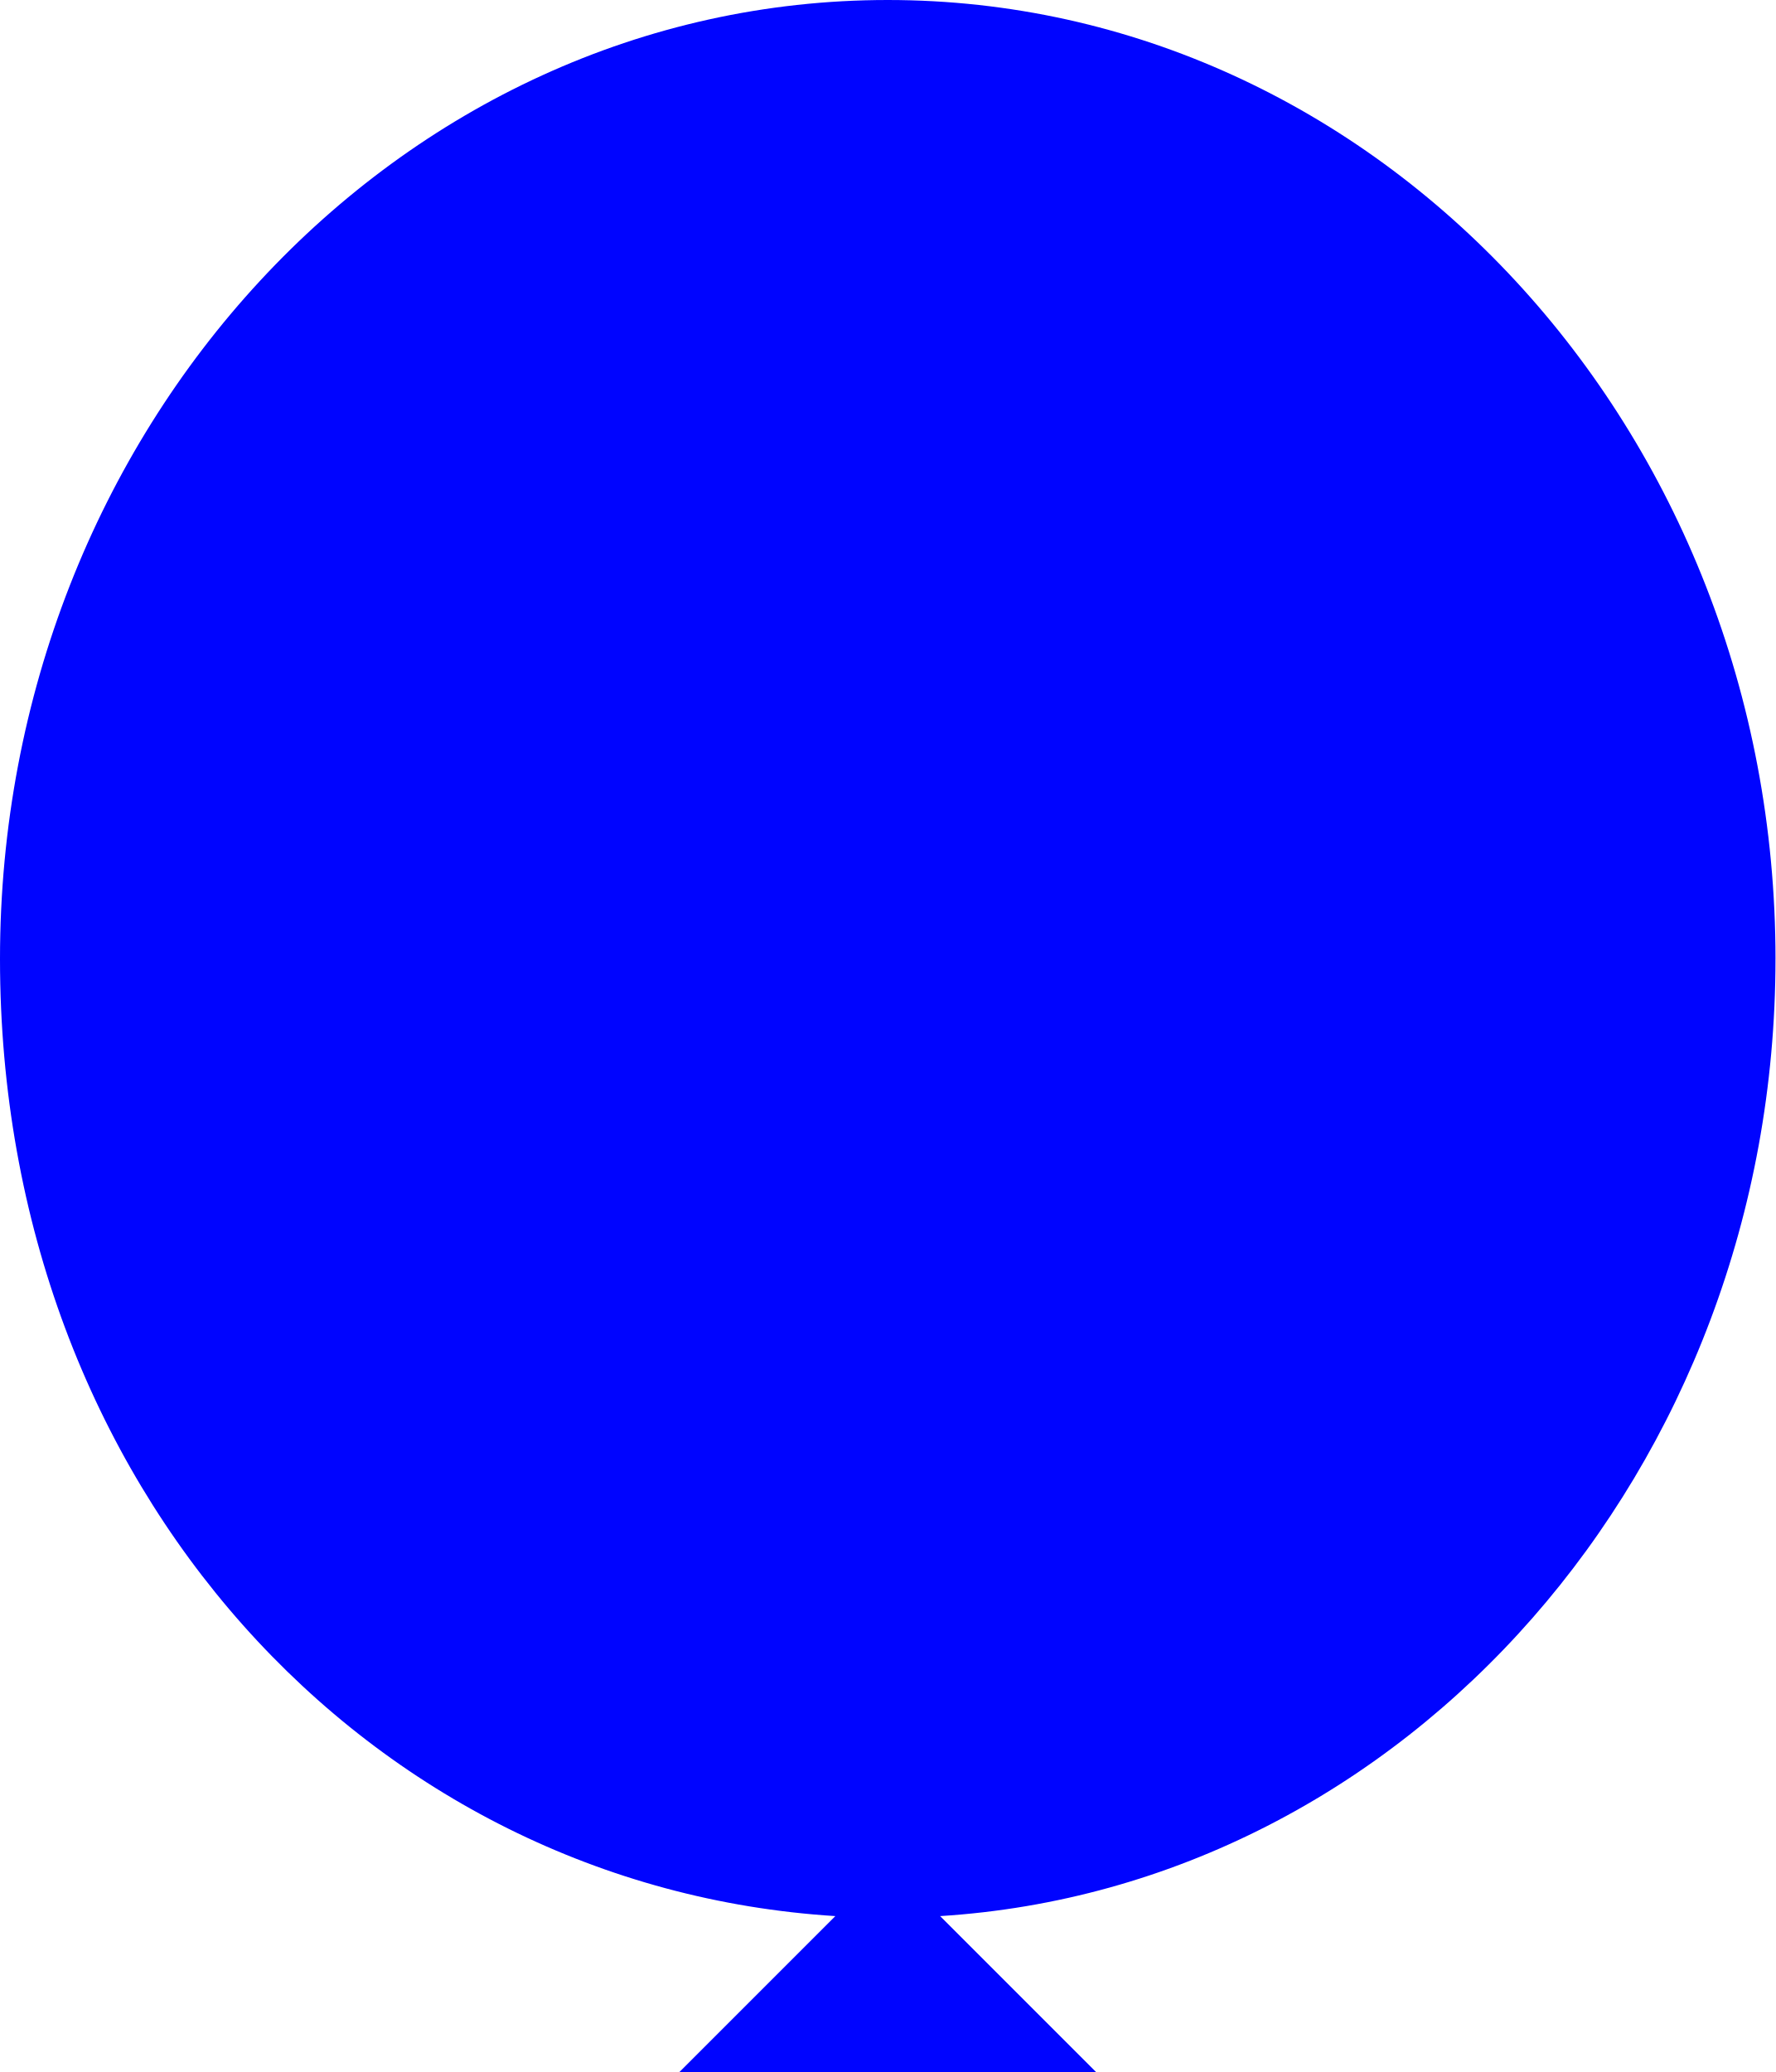
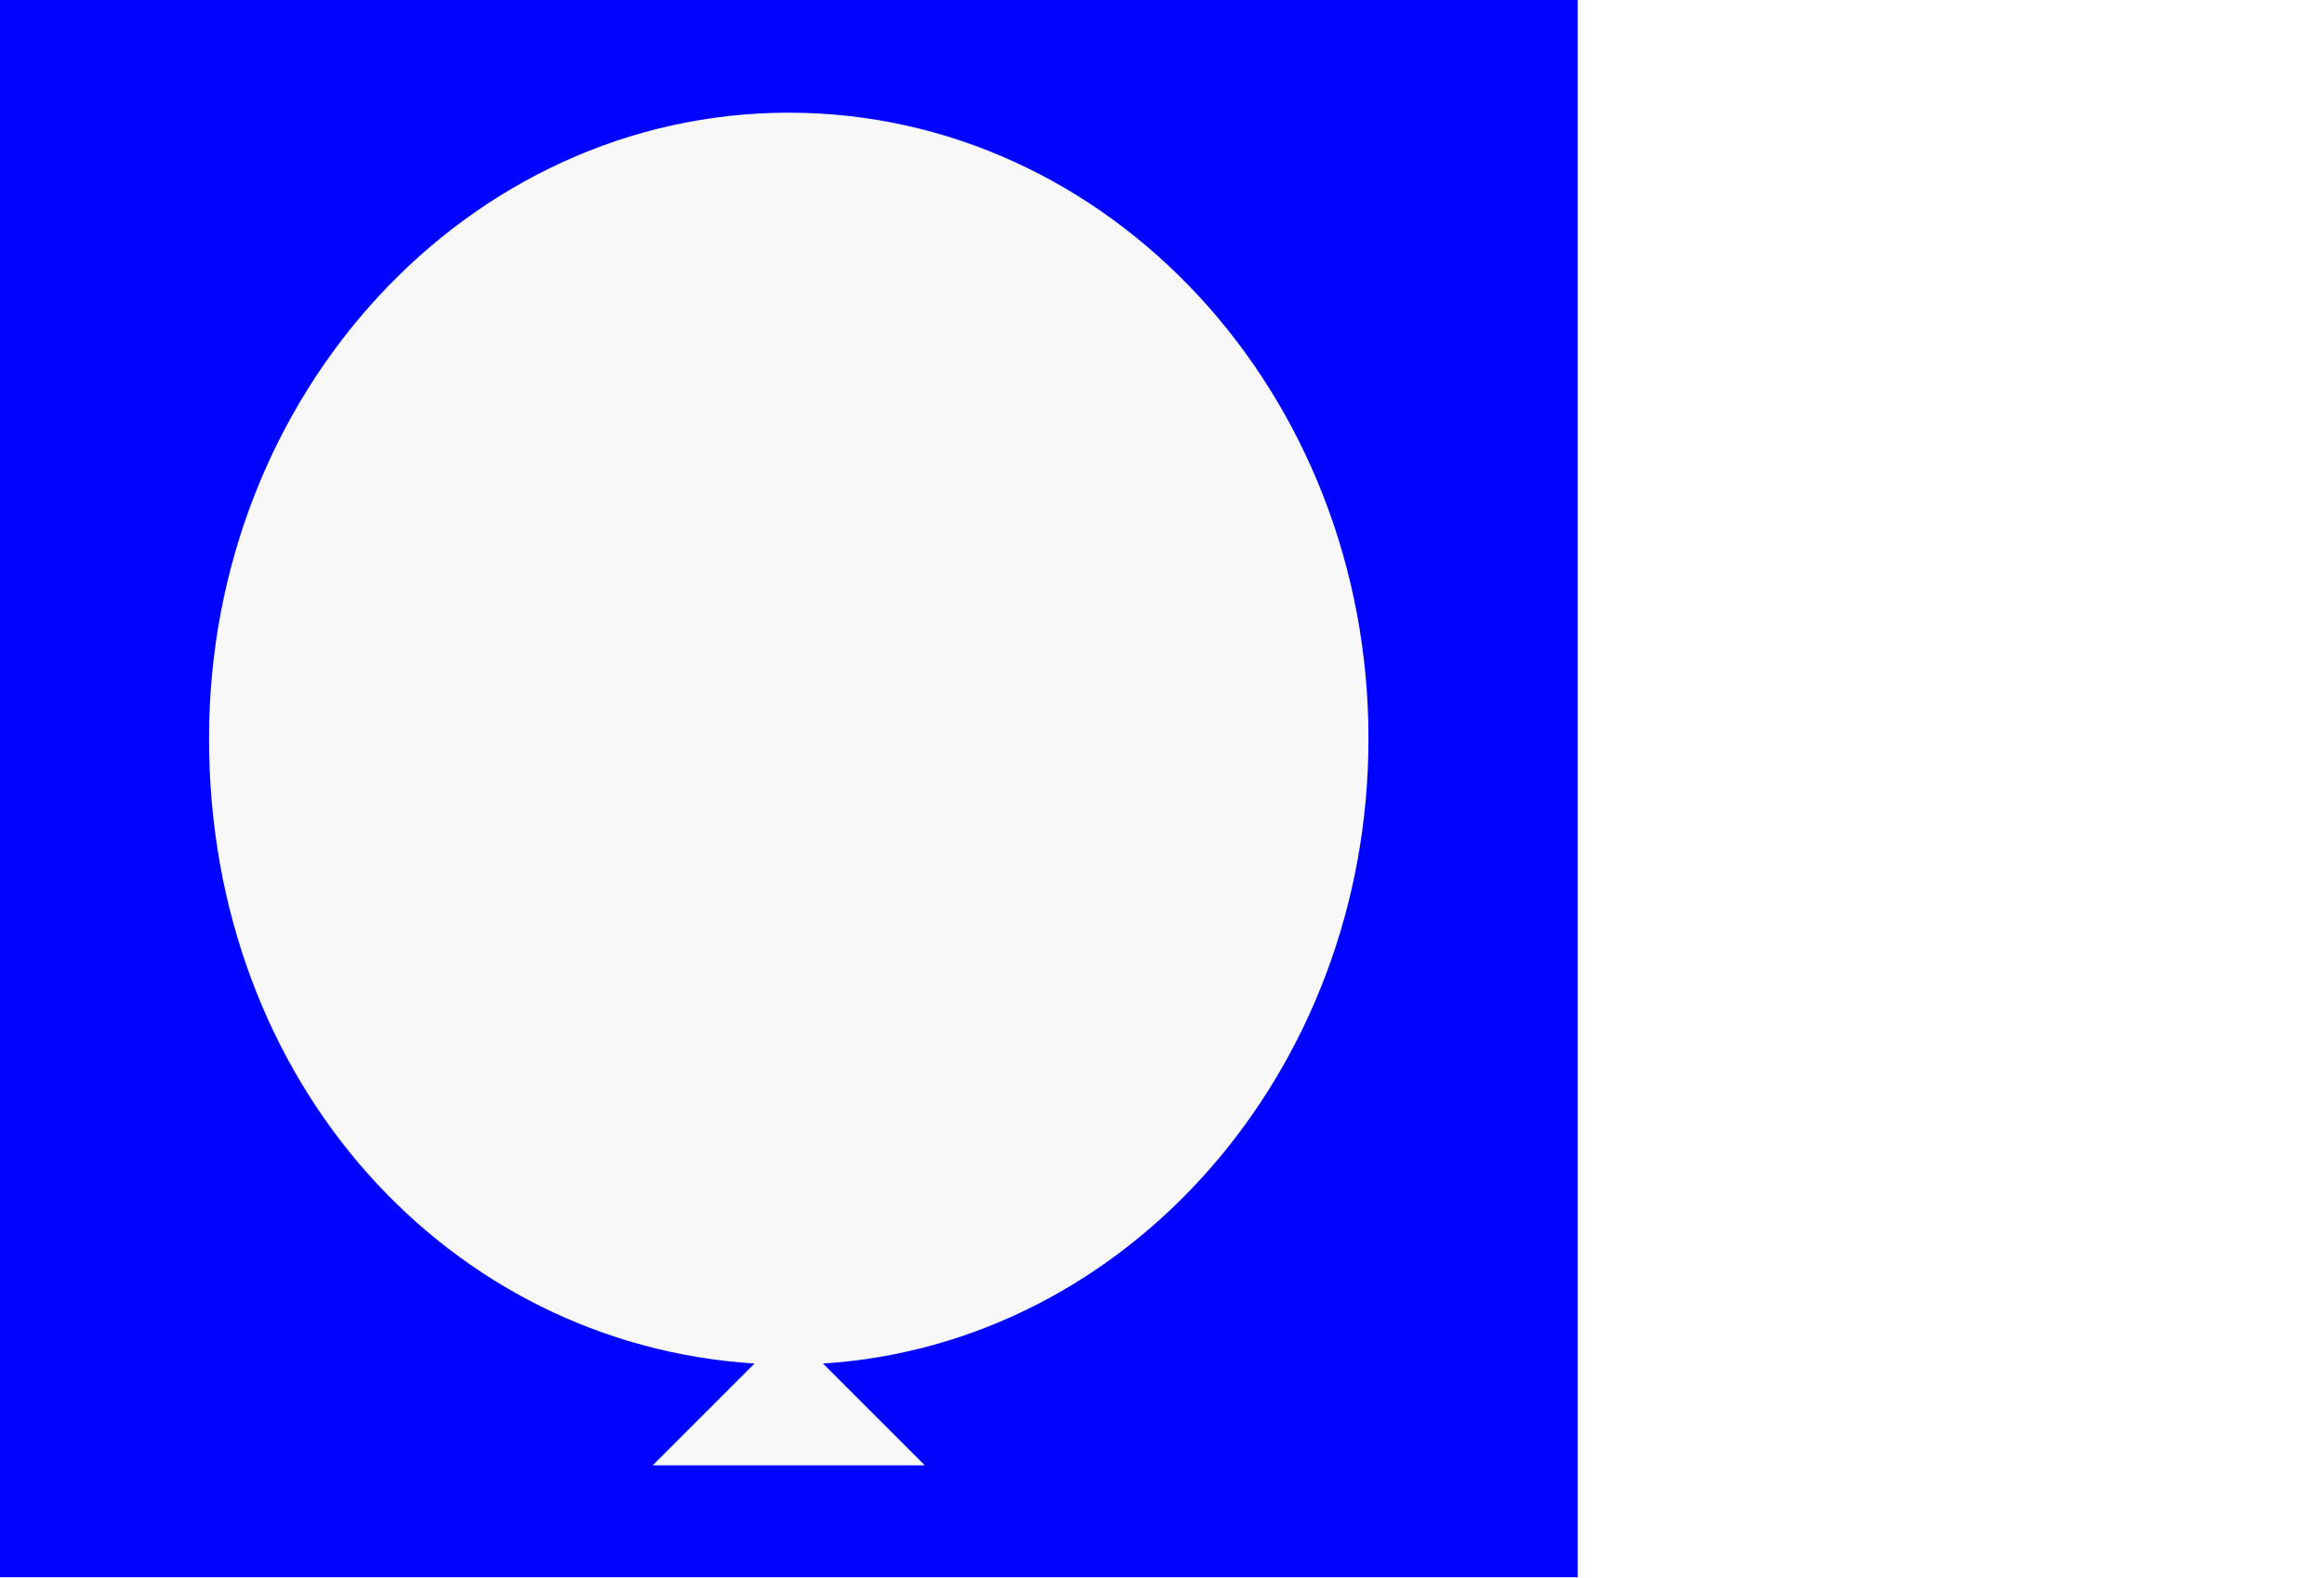
- <svg xmlns="http://www.w3.org/2000/svg" id="Layer_2" data-name="Layer 2" viewBox="0 0 837.25 977">
+ <svg xmlns="http://www.w3.org/2000/svg" viewBox="0 0 2946 2000">
  <defs>
    <style>
      .cls-1 {
        fill: #0004ff;
      }
+ 
+       .cls-2 {
+         fill: #f9f8f9;
+       }
    </style>
  </defs>
  <g id="f2">
-     <path class="cls-1" d="m837.25,452.14C837.25,202.43,649.83,0,418.62,0S0,202.43,0,452.14s174.22,437.54,393.91,451.35l-73.51,73.51h196.44l-73.51-73.51c219.7-13.81,393.91-210.61,393.91-451.35Z" />
+     <rect class="cls-1" width="2000" height="2000" />
+   </g>
+   <g id="f3">
+     <path class="cls-2" d="m1734.74,936.61c0-438.36-329.01-793.72-734.89-793.72S264.97,498.26,264.97,936.61s305.83,768.1,691.5,792.35l-129.04,129.04h344.84l-129.04-129.04c385.67-24.25,691.5-369.73,691.5-792.35Z" />
  </g>
</svg>
